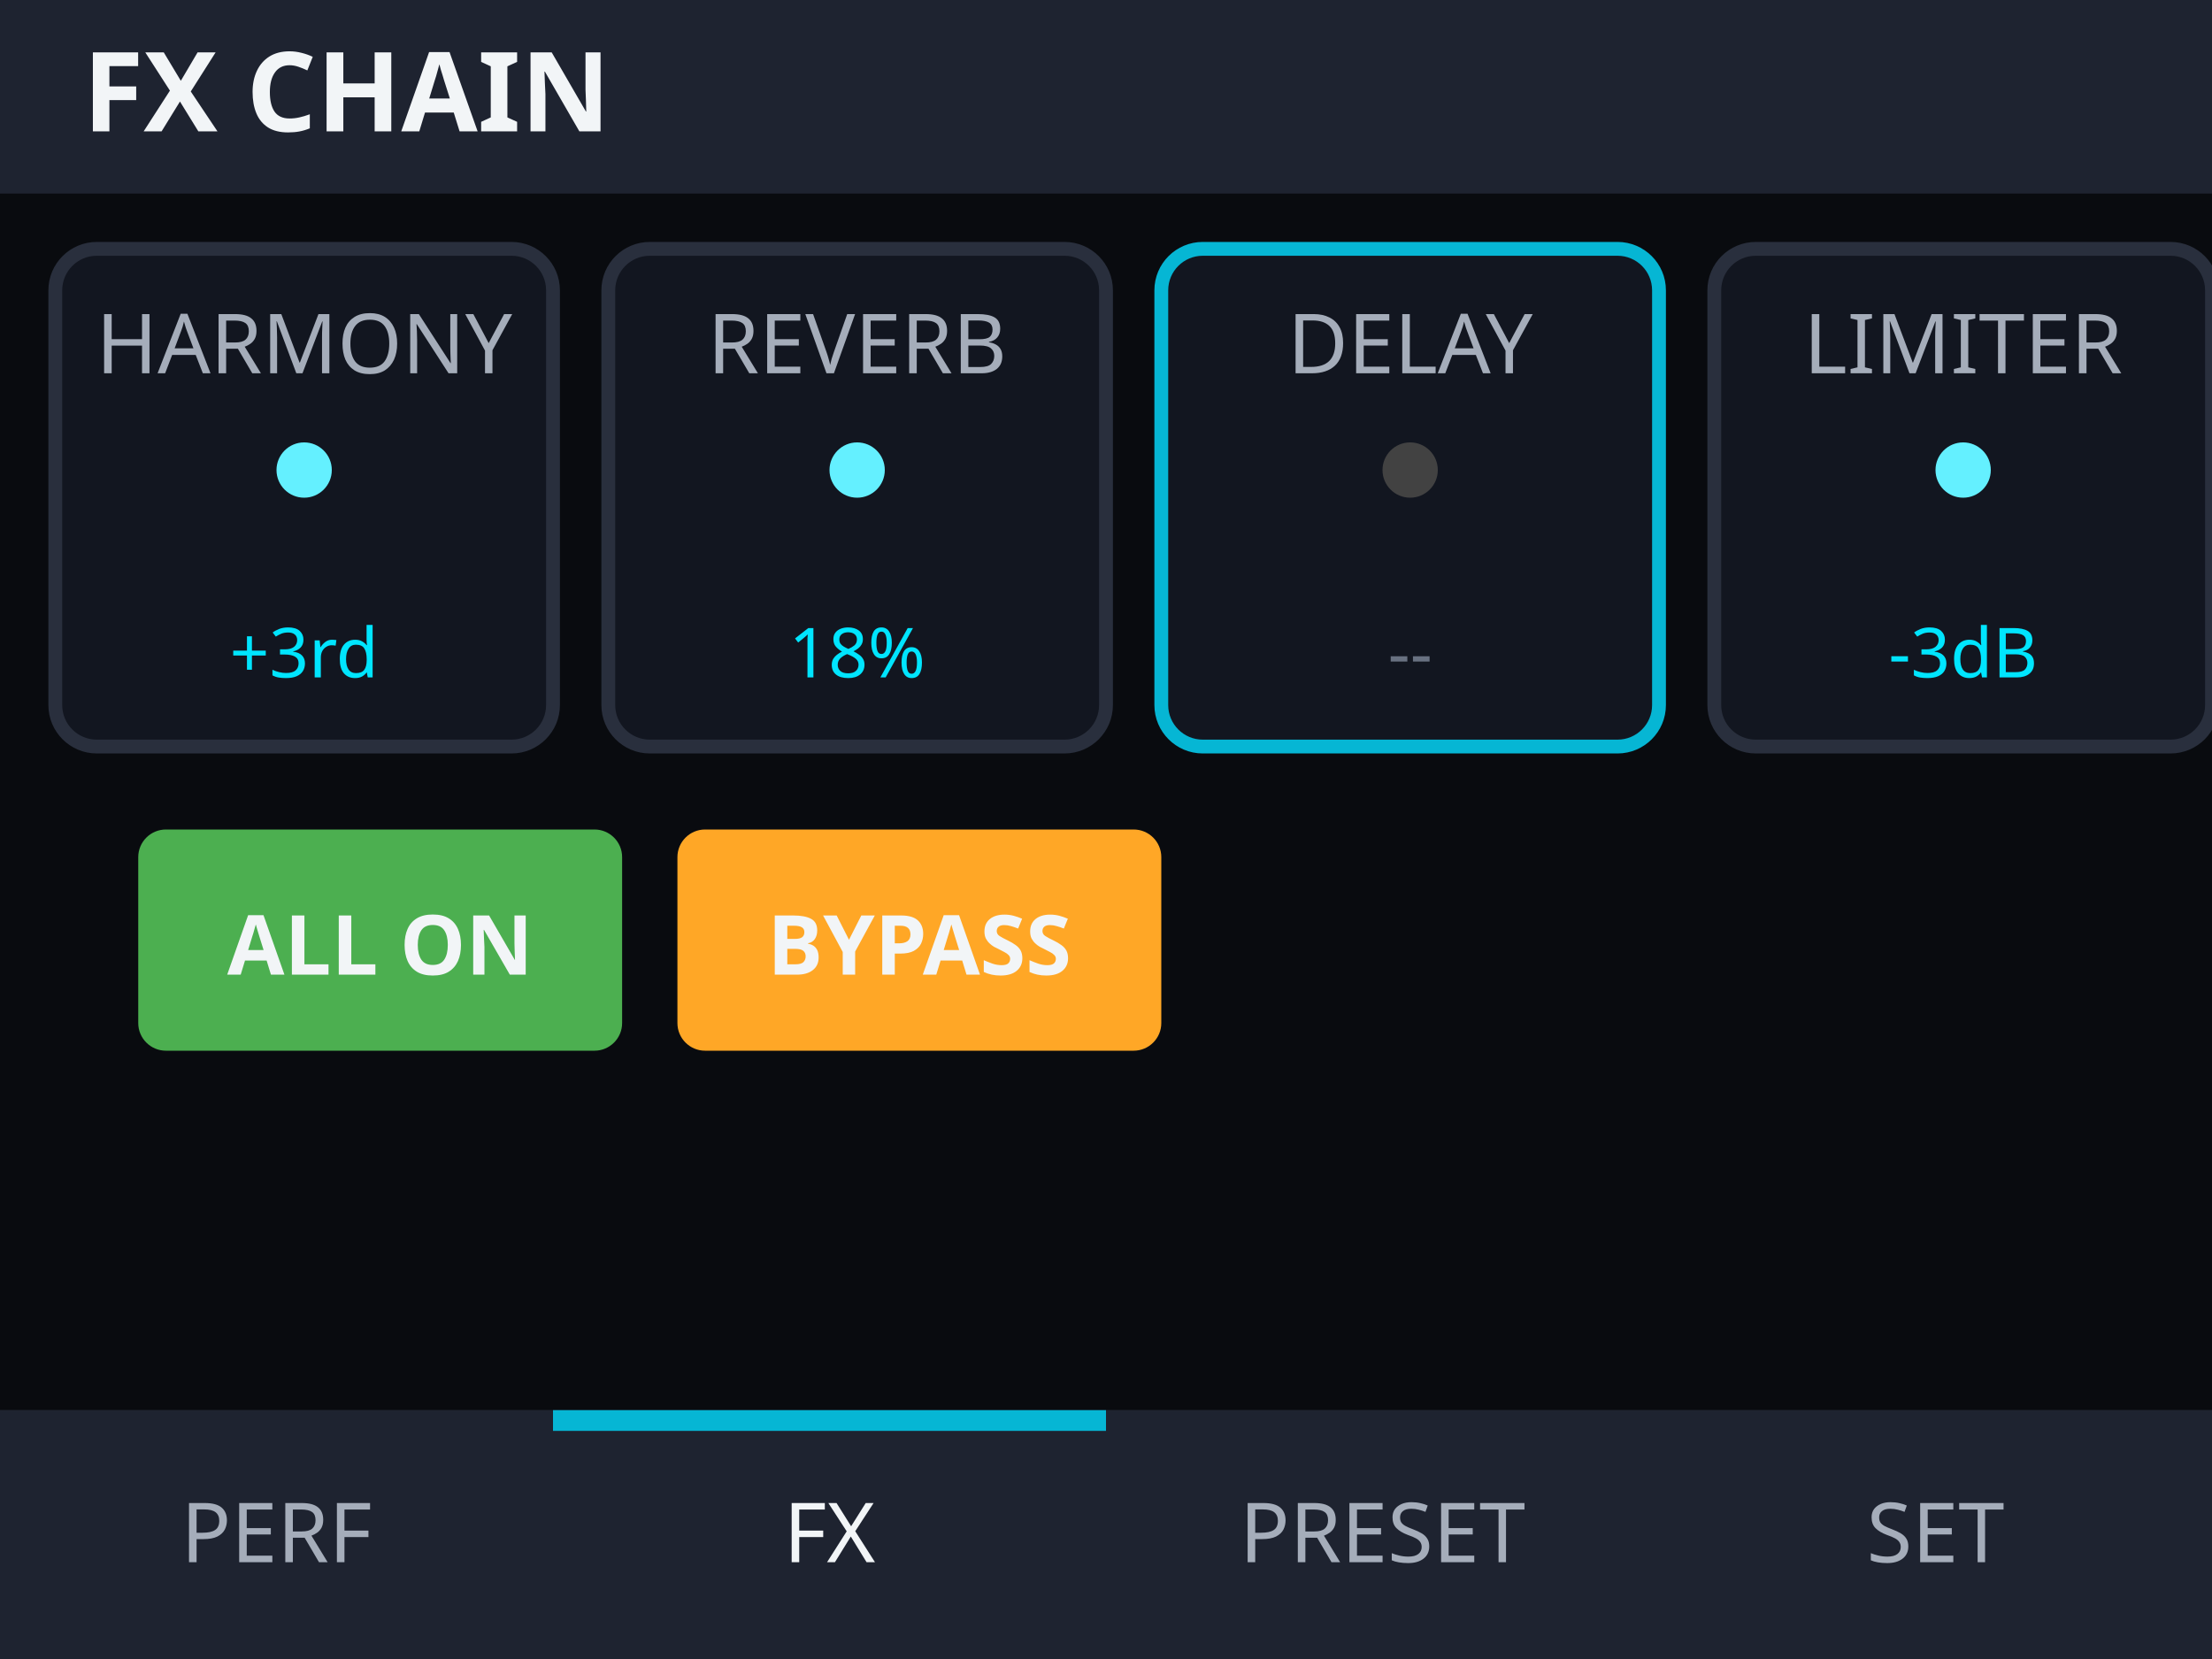
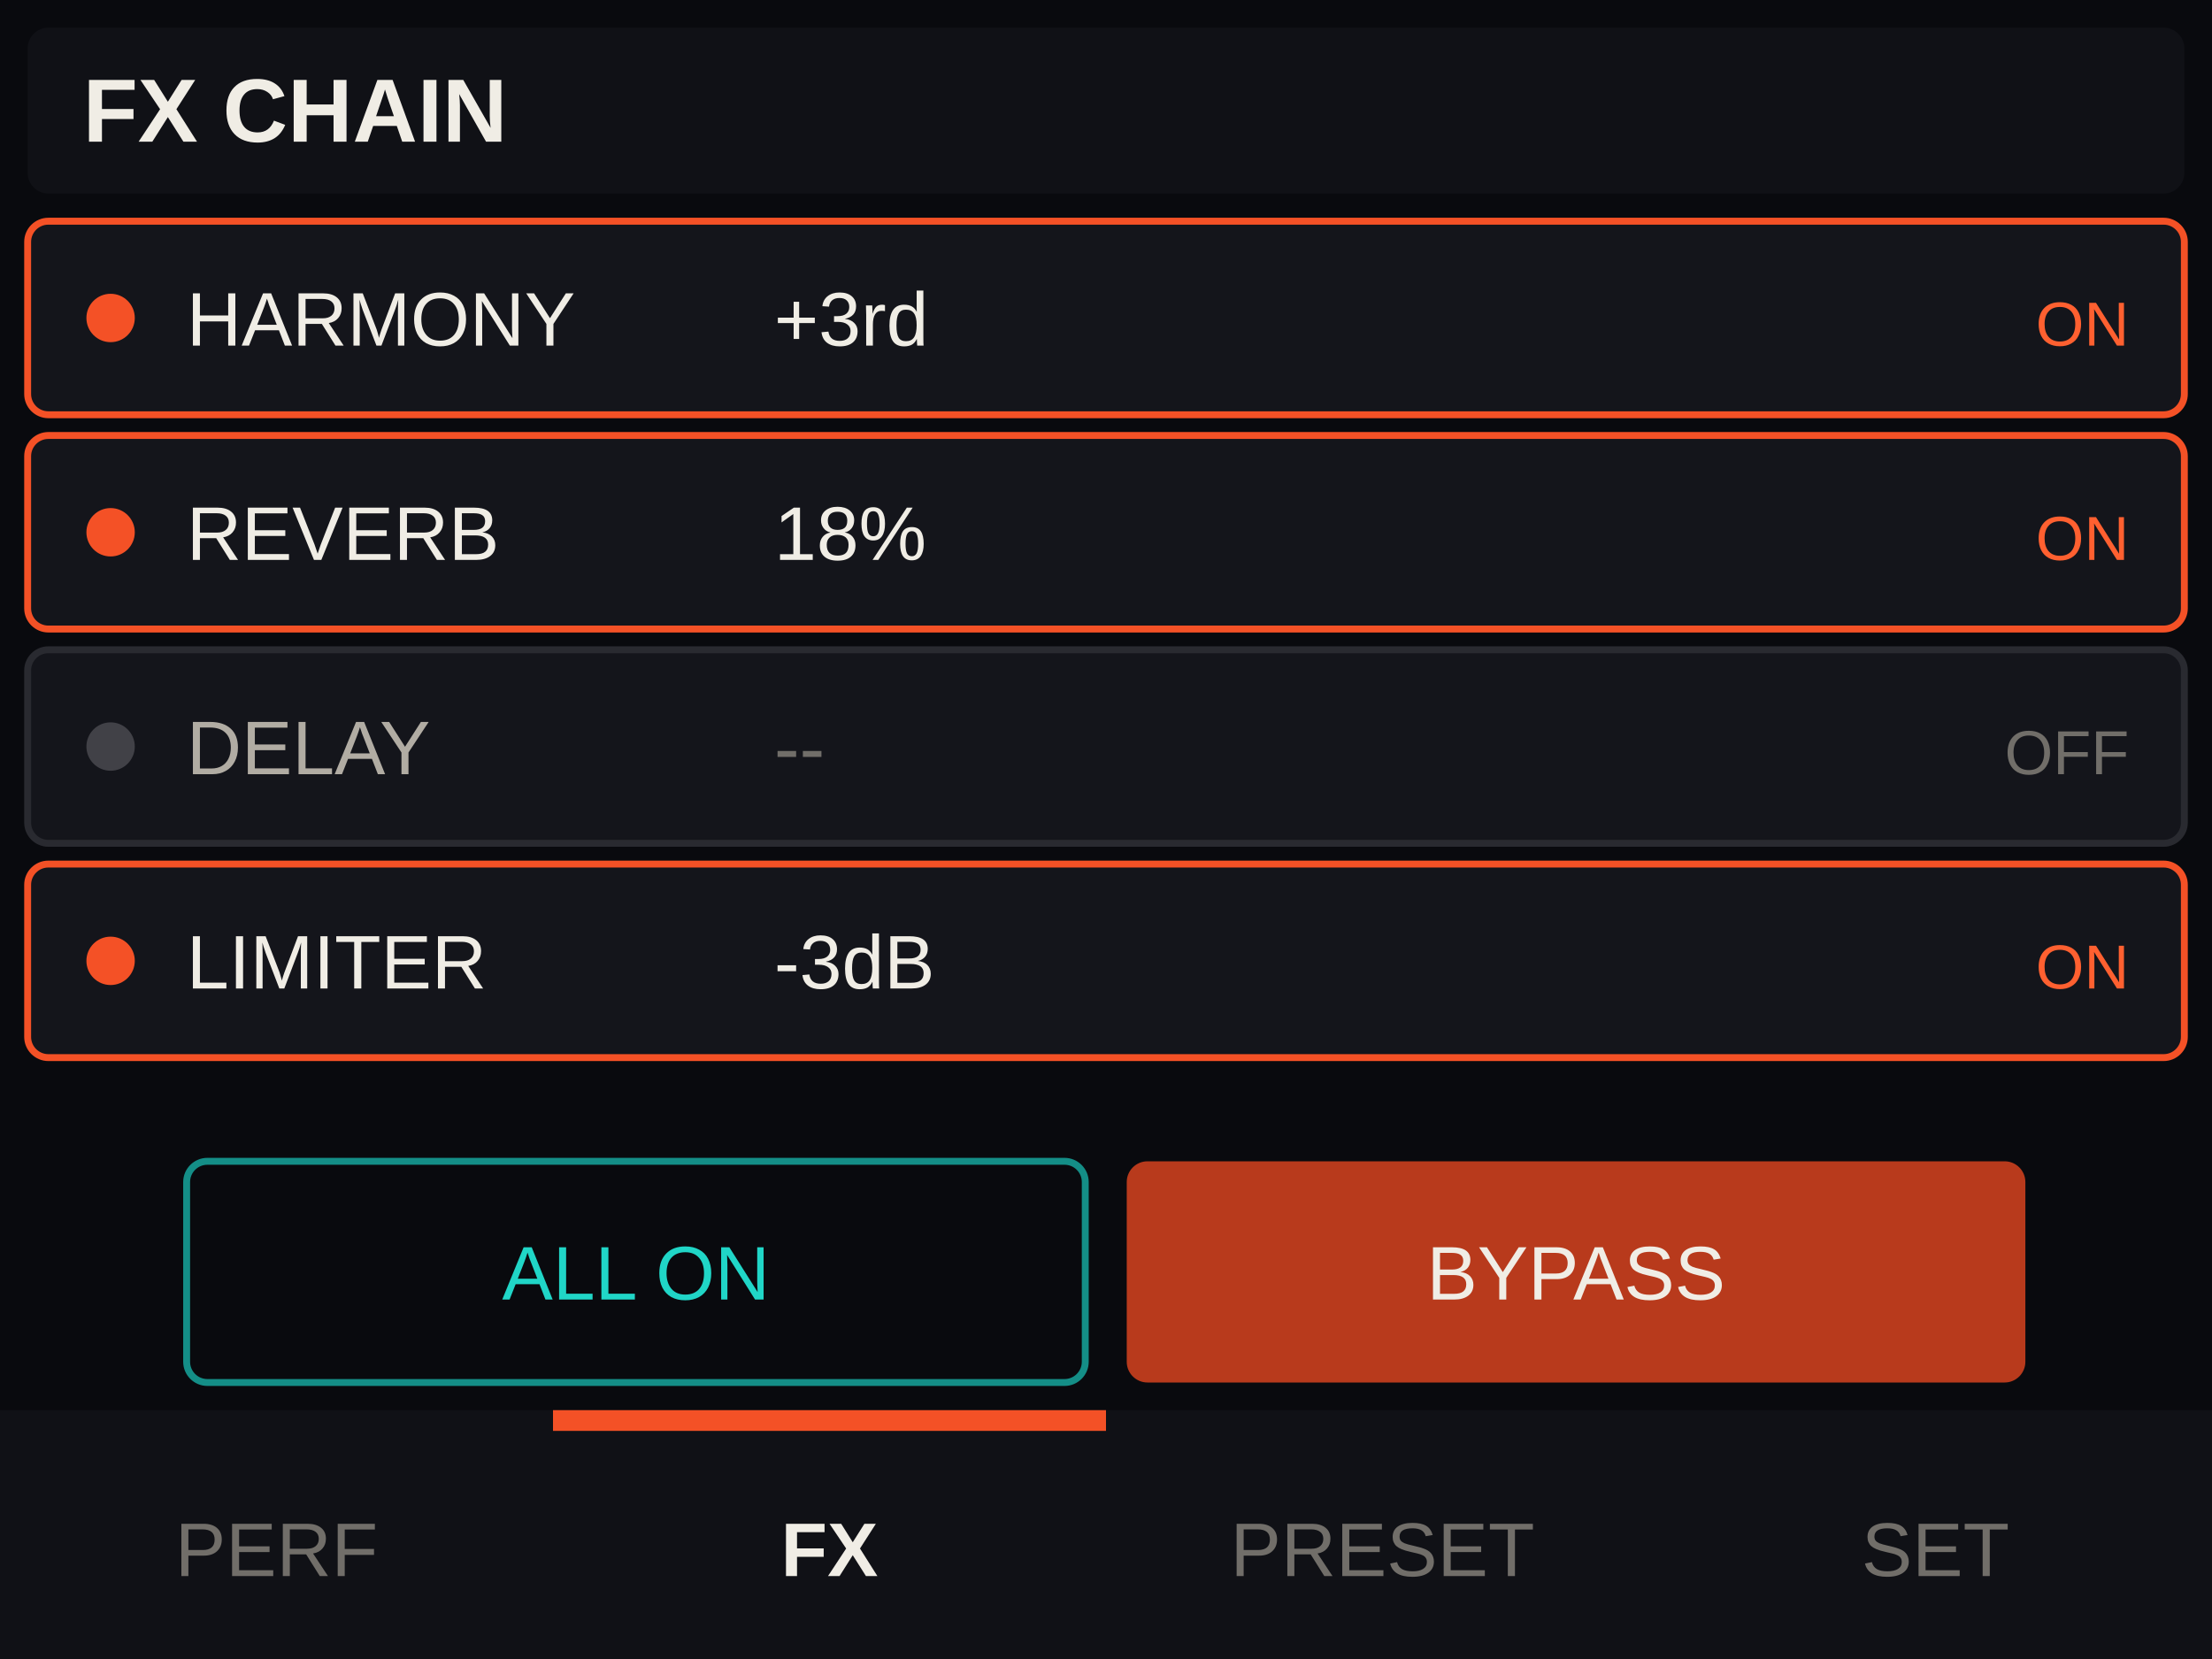
- <svg xmlns="http://www.w3.org/2000/svg" width="320" height="240">
-   <rect width="320" height="240" fill="#090B0F" />
-   <rect width="320" height="28" fill="#1E2330" />
-   <text x="12" y="19" font-family="Montserrat" font-size="16" font-weight="600" fill="#F2F5F7">FX CHAIN</text>
-   <rect x="8" y="36" width="72" height="72" rx="6" fill="#121620" stroke="#292F3D" stroke-width="2" />
-   <text x="44" y="54" font-family="Montserrat" font-size="12" fill="#A5ADBA" text-anchor="middle">HARMONY</text>
-   <circle cx="44" cy="68" r="4" fill="#64F0FF" />
-   <text x="44" y="98" font-family="Montserrat" font-size="10" fill="#00E5FF" text-anchor="middle">+3rd</text>
-   <rect x="88" y="36" width="72" height="72" rx="6" fill="#121620" stroke="#292F3D" stroke-width="2" />
-   <text x="124" y="54" font-family="Montserrat" font-size="12" fill="#A5ADBA" text-anchor="middle">REVERB</text>
-   <circle cx="124" cy="68" r="4" fill="#64F0FF" />
-   <text x="124" y="98" font-family="Montserrat" font-size="10" fill="#00E5FF" text-anchor="middle">18%</text>
-   <rect x="168" y="36" width="72" height="72" rx="6" fill="#121620" stroke="#06B6D4" stroke-width="2" />
-   <text x="204" y="54" font-family="Montserrat" font-size="12" fill="#A5ADBA" text-anchor="middle">DELAY</text>
-   <circle cx="204" cy="68" r="4" fill="#424242" />
-   <text x="204" y="98" font-family="Montserrat" font-size="10" fill="#687181" text-anchor="middle">--</text>
-   <rect x="248" y="36" width="72" height="72" rx="6" fill="#121620" stroke="#292F3D" stroke-width="2" />
-   <text x="284" y="54" font-family="Montserrat" font-size="12" fill="#A5ADBA" text-anchor="middle">LIMITER</text>
-   <circle cx="284" cy="68" r="4" fill="#64F0FF" />
-   <text x="284" y="98" font-family="Montserrat" font-size="10" fill="#00E5FF" text-anchor="middle">-3dB</text>
-   <rect x="8" y="116" width="304" height="40" fill="#090B0F" />
-   <rect x="20" y="120" width="70" height="32" rx="4" fill="#4CAF50" />
-   <text x="55" y="141" font-family="Montserrat" font-size="12" font-weight="600" fill="#F2F5F7" text-anchor="middle">ALL ON</text>
-   <rect x="98" y="120" width="70" height="32" rx="4" fill="#FFA726" />
-   <text x="133" y="141" font-family="Montserrat" font-size="12" font-weight="600" fill="#F2F5F7" text-anchor="middle">BYPASS</text>
-   <rect y="204" width="320" height="36" fill="#1E2330" />
-   <rect x="0" y="204" width="80" height="36" fill="#1E2330" />
-   <text x="40" y="226" font-family="Montserrat" font-size="12" fill="#A5ADBA" text-anchor="middle">PERF</text>
-   <rect x="80" y="204" width="80" height="36" fill="#1E2330" />
-   <rect x="80" y="204" width="80" height="3" fill="#06B6D4" />
-   <text x="120" y="226" font-family="Montserrat" font-size="12" fill="#F2F5F7" text-anchor="middle">FX</text>
-   <rect x="160" y="204" width="80" height="36" fill="#1E2330" />
-   <text x="200" y="226" font-family="Montserrat" font-size="12" fill="#A5ADBA" text-anchor="middle">PRESET</text>
-   <rect x="240" y="204" width="80" height="36" fill="#1E2330" />
-   <text x="280" y="226" font-family="Montserrat" font-size="12" fill="#A5ADBA" text-anchor="middle">SET</text>
+ <svg xmlns="http://www.w3.org/2000/svg" viewBox="0 0 320 240" width="320" height="240">
+   <style>
+     .bg{fill:#090A0E}.surface{fill:#14151B}.header{fill:#101116}.nav{fill:#101116}
+     .t1{fill:#F0EDE5}.t2{fill:#B1ACA3}.tm{fill:#716E69}
+     .acc{fill:#F45126}.accb{fill:#FF6030}.accd{fill:#B83A1C}
+     .aud{fill:#20D6C7}.audd{fill:#148E87}
+     .dis{fill:#414147}
+     text{font-family:Arial,Helvetica,sans-serif}
+   </style>
+   <rect width="320" height="240" class="bg" />
+   <rect x="4" y="4" width="312" height="24" rx="3" class="header" />
+   <text x="12" y="20.5" class="t1" font-size="13" font-weight="bold">FX CHAIN</text>
+   <rect x="4" y="32" width="312" height="28" rx="3" class="surface" stroke="#F45126" stroke-width="1" />
+   <circle cx="16" cy="46" r="3.5" class="acc" />
+   <text x="27" y="50" class="t1" font-size="11">HARMONY</text>
+   <text x="112" y="50" class="t1" font-size="11">+3rd</text>
+   <text x="308" y="50" class="accb" font-size="9" text-anchor="end">ON</text>
+   <rect x="4" y="63" width="312" height="28" rx="3" class="surface" stroke="#F45126" stroke-width="1" />
+   <circle cx="16" cy="77" r="3.5" class="acc" />
+   <text x="27" y="81" class="t1" font-size="11">REVERB</text>
+   <text x="112" y="81" class="t1" font-size="11">18%</text>
+   <text x="308" y="81" class="accb" font-size="9" text-anchor="end">ON</text>
+   <rect x="4" y="94" width="312" height="28" rx="3" class="surface" stroke="#292A30" stroke-width="1" />
+   <circle cx="16" cy="108" r="3.5" class="dis" />
+   <text x="27" y="112" class="t2" font-size="11">DELAY</text>
+   <text x="112" y="112" class="tm" font-size="11">--</text>
+   <text x="308" y="112" class="tm" font-size="9" text-anchor="end">OFF</text>
+   <rect x="4" y="125" width="312" height="28" rx="3" class="surface" stroke="#F45126" stroke-width="1" />
+   <circle cx="16" cy="139" r="3.5" class="acc" />
+   <text x="27" y="143" class="t1" font-size="11">LIMITER</text>
+   <text x="112" y="143" class="t1" font-size="11">-3dB</text>
+   <text x="308" y="143" class="accb" font-size="9" text-anchor="end">ON</text>
+   <rect x="27" y="168" width="130" height="32" rx="3" fill="none" stroke="#148E87" stroke-width="1" />
+   <text x="92" y="188" class="aud" font-size="11" text-anchor="middle">ALL ON</text>
+   <rect x="163" y="168" width="130" height="32" rx="3" class="accd" />
+   <text x="228" y="188" class="t1" font-size="11" text-anchor="middle">BYPASS</text>
+   <rect y="204" width="320" height="36" class="nav" />
+   <rect x="80" y="204" width="80" height="3" class="acc" />
+   <text x="40" y="228" class="tm" font-size="11" text-anchor="middle">PERF</text>
+   <text x="120" y="228" class="t1" font-size="11" font-weight="bold" text-anchor="middle">FX</text>
+   <text x="200" y="228" class="tm" font-size="11" text-anchor="middle">PRESET</text>
+   <text x="280" y="228" class="tm" font-size="11" text-anchor="middle">SET</text>
</svg>
